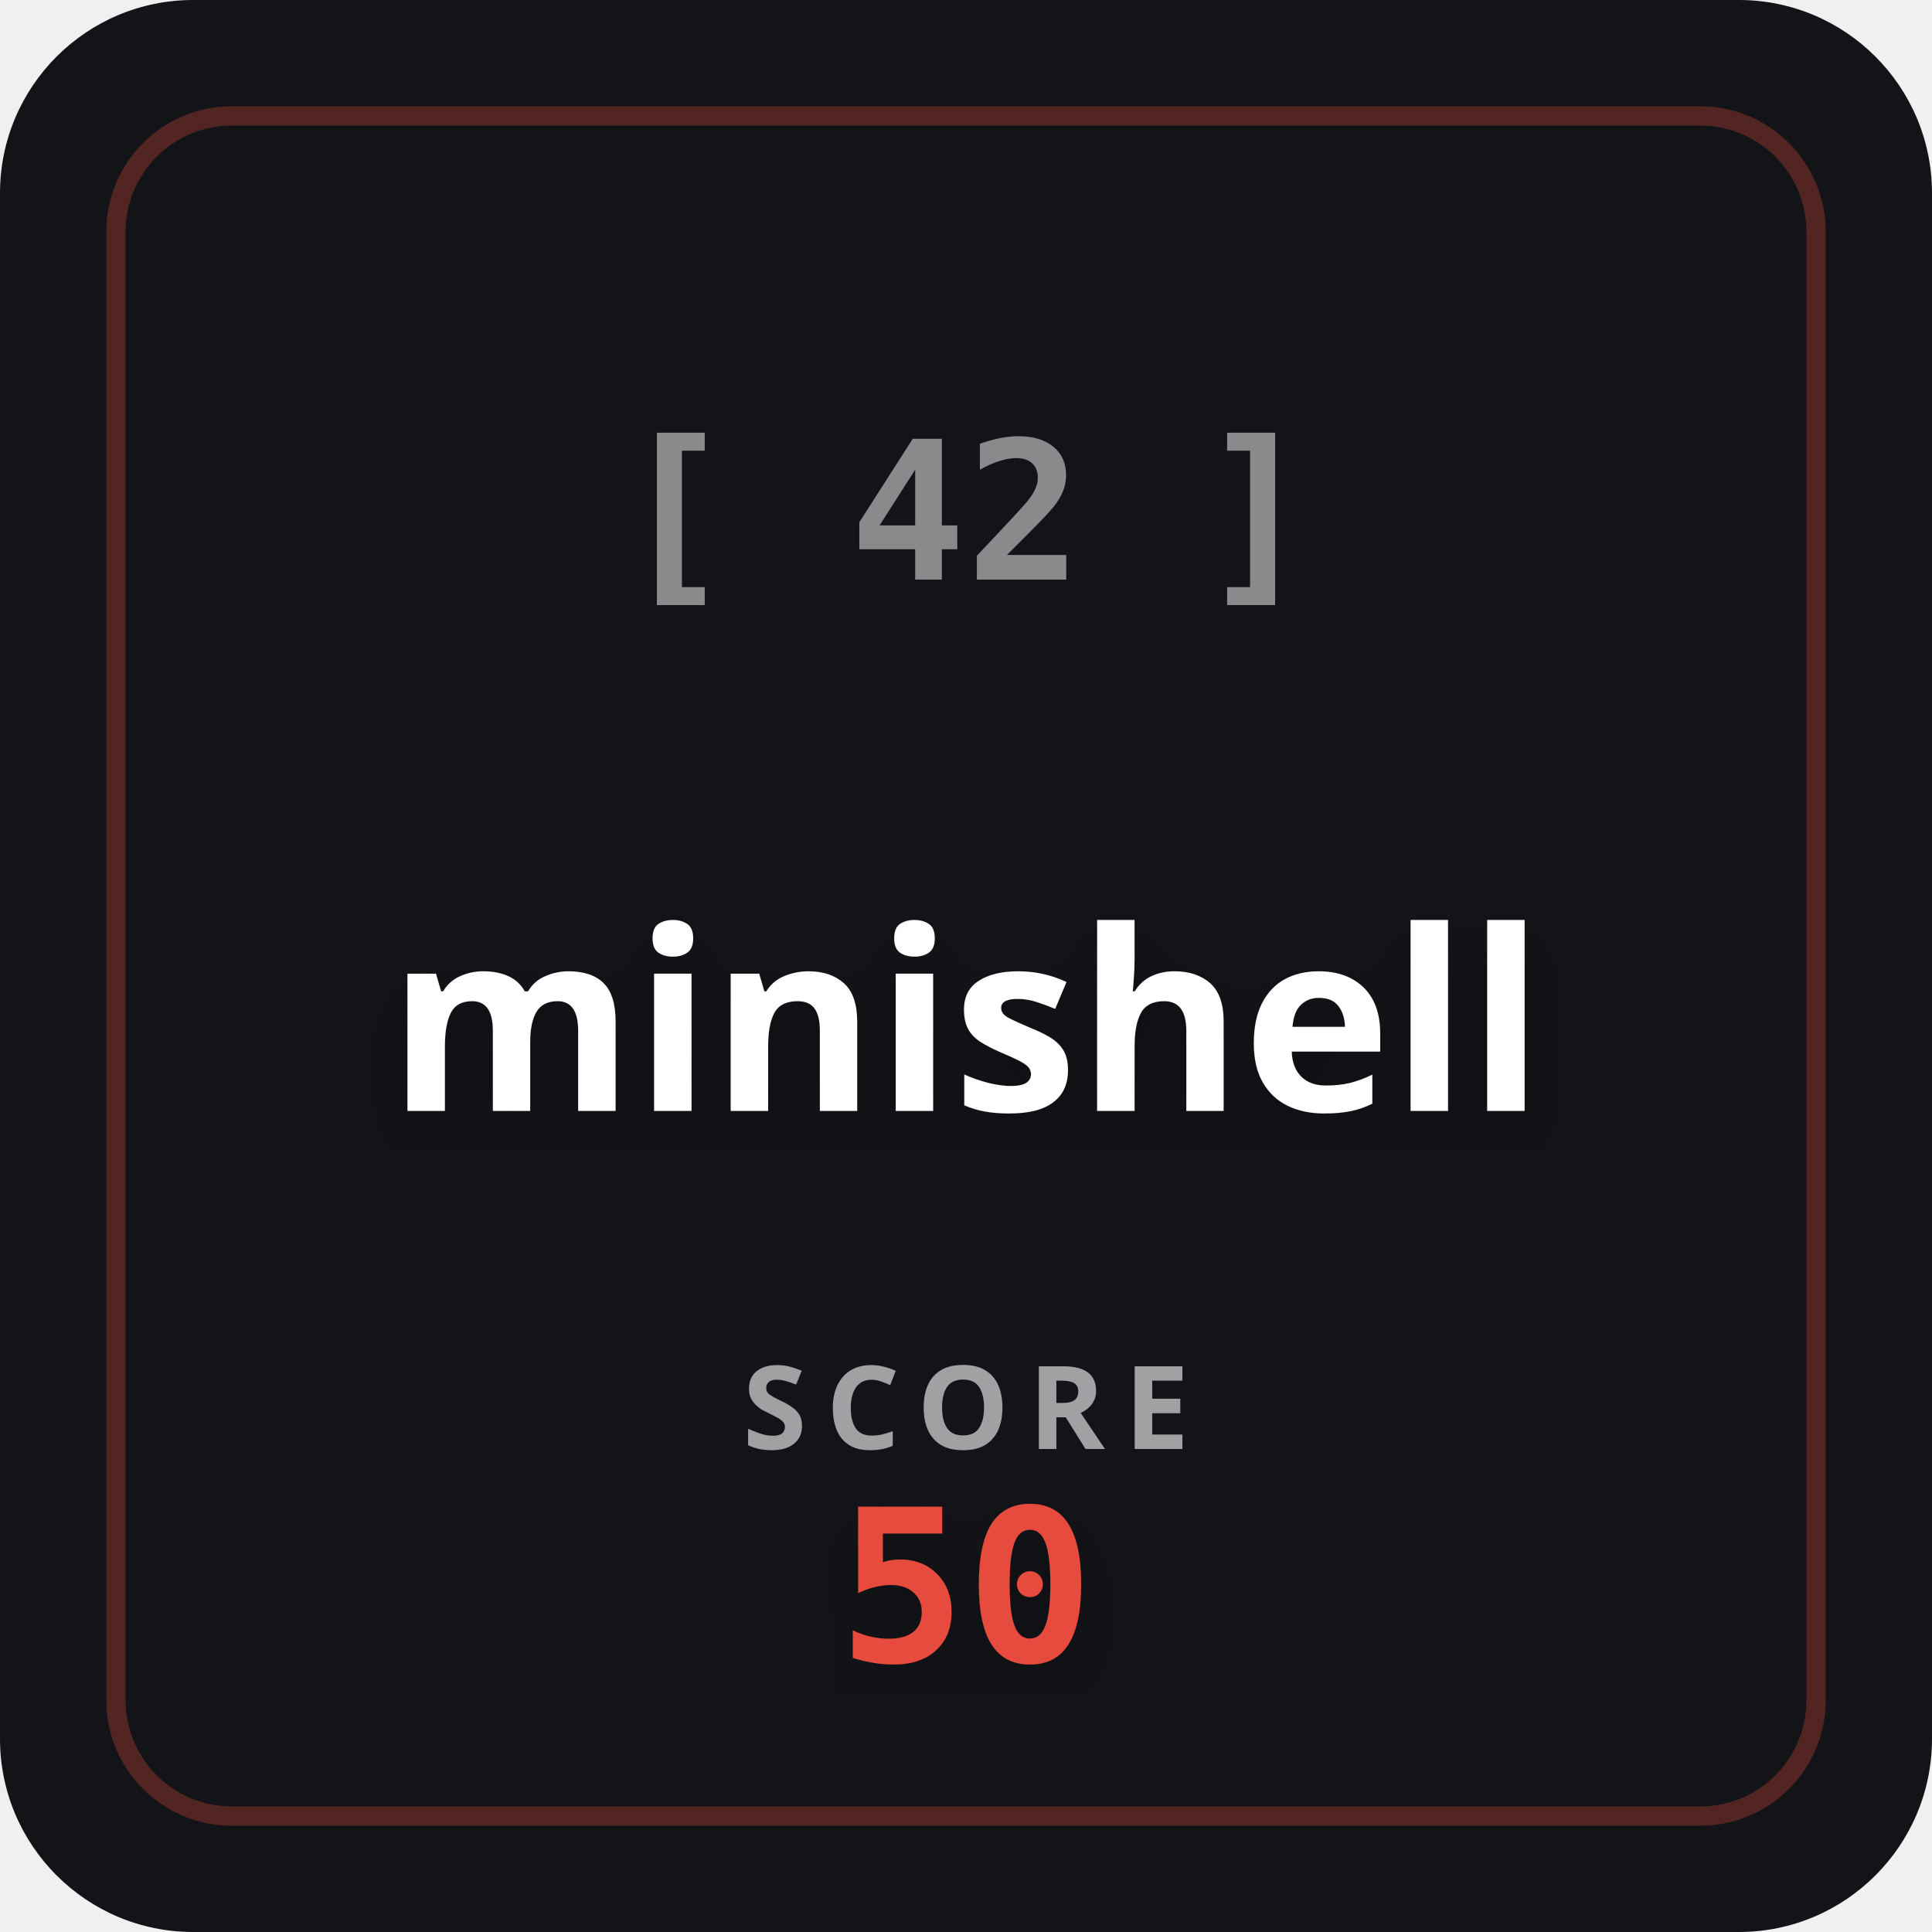
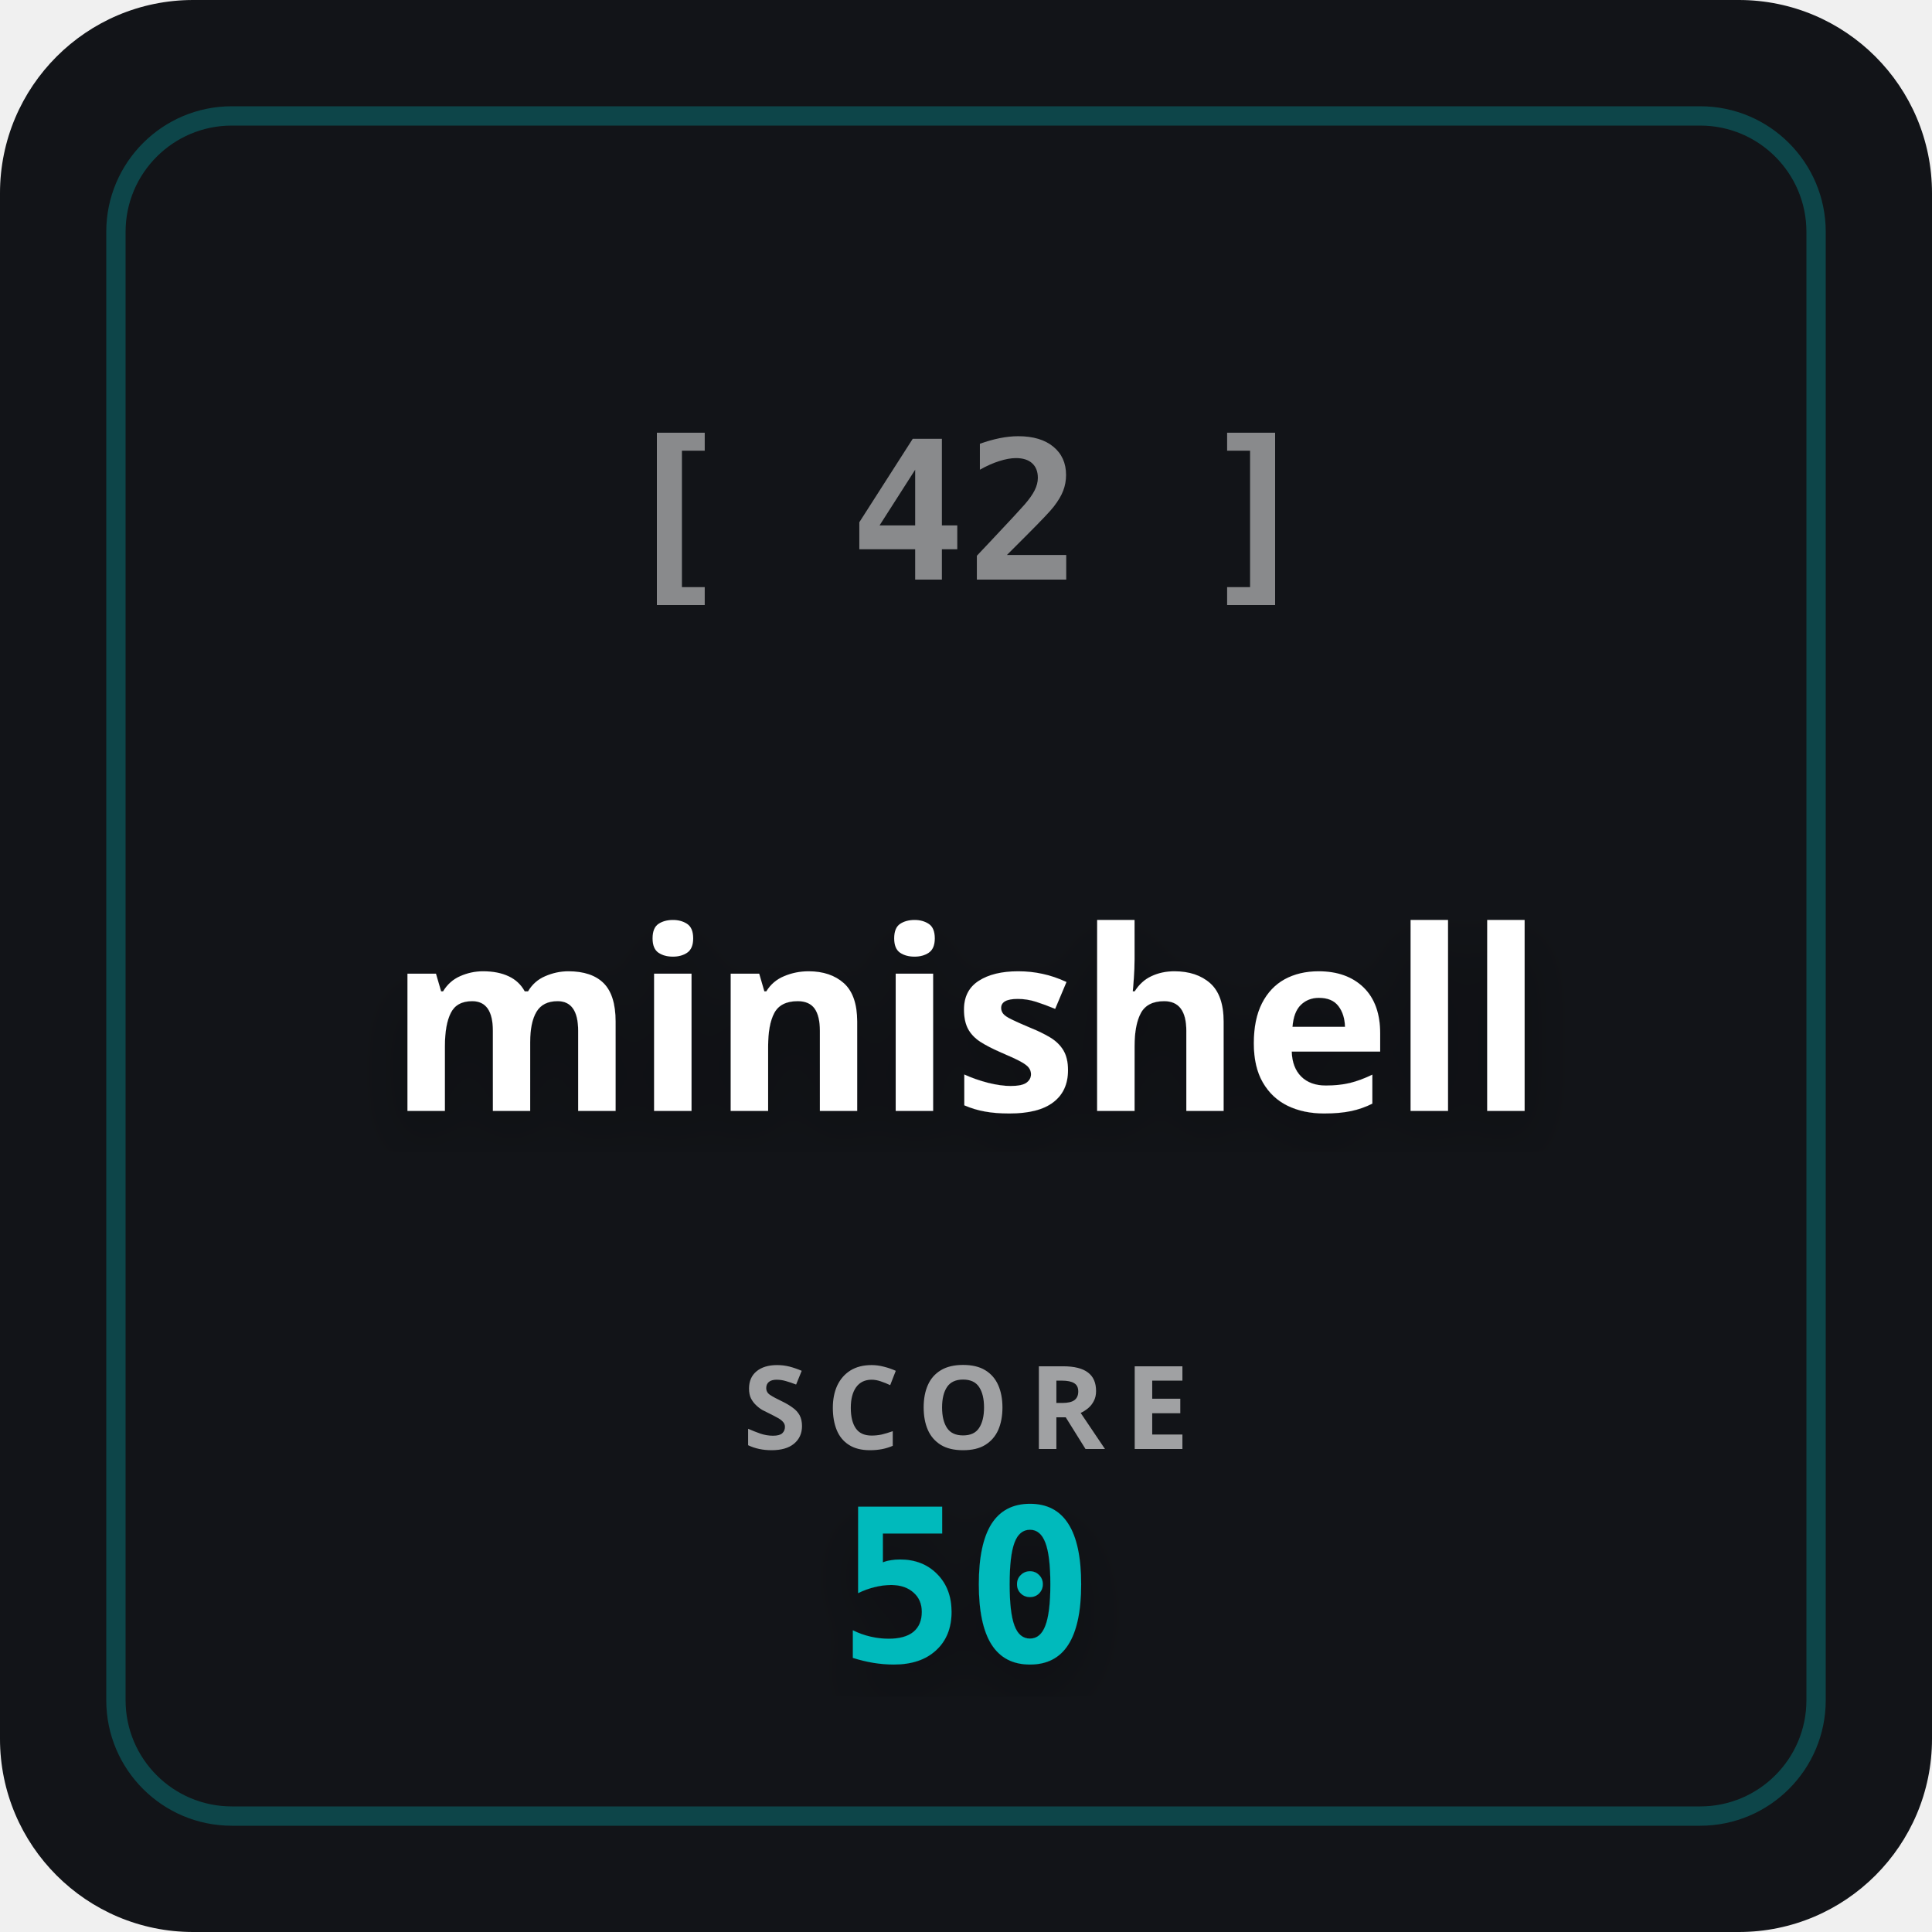
<svg xmlns="http://www.w3.org/2000/svg" width="200" height="200" viewBox="0 0 200 200">
  <defs>
    <filter id="a" width="140%" height="140%" x="-20%" y="-20%">
      <feDropShadow dx="0" dy="3" flood-color="#000" flood-opacity=".3" stdDeviation="3" />
    </filter>
  </defs>
  <rect width="200" height="200" fill="#121418" rx="20" />
-   <rect width="176" height="176" x="12" y="12" fill="none" stroke="#e74c3c" stroke-width="2" opacity=".3" rx="12" />
+   <rect width="176" height="176" x="12" y="12" fill="none" stroke="#00babc" stroke-width="2" opacity=".3" rx="12" />
  <text x="100" y="60" fill="#fff" font-family="monospace" font-size="20" font-weight="bold" opacity=".5" text-anchor="middle">[ 42 ]</text>
  <text x="100" y="115" fill="#fff" filter="url(#a)" font-family="sans-serif" font-size="26" font-weight="900" text-anchor="middle">minishell</text>
  <text x="100" y="150" fill="#fff" font-family="sans-serif" font-size="12" font-weight="bold" letter-spacing="2" opacity=".6" text-anchor="middle">SCORE</text>
-   <text x="100" y="172" fill="#e74c3c" filter="url(#a)" font-family="monospace" font-size="22" font-weight="bold" text-anchor="middle">50</text>
+   <text x="100" y="172" fill="#00babc" filter="url(#a)" font-family="monospace" font-size="22" font-weight="bold" text-anchor="middle">50</text>
</svg>
